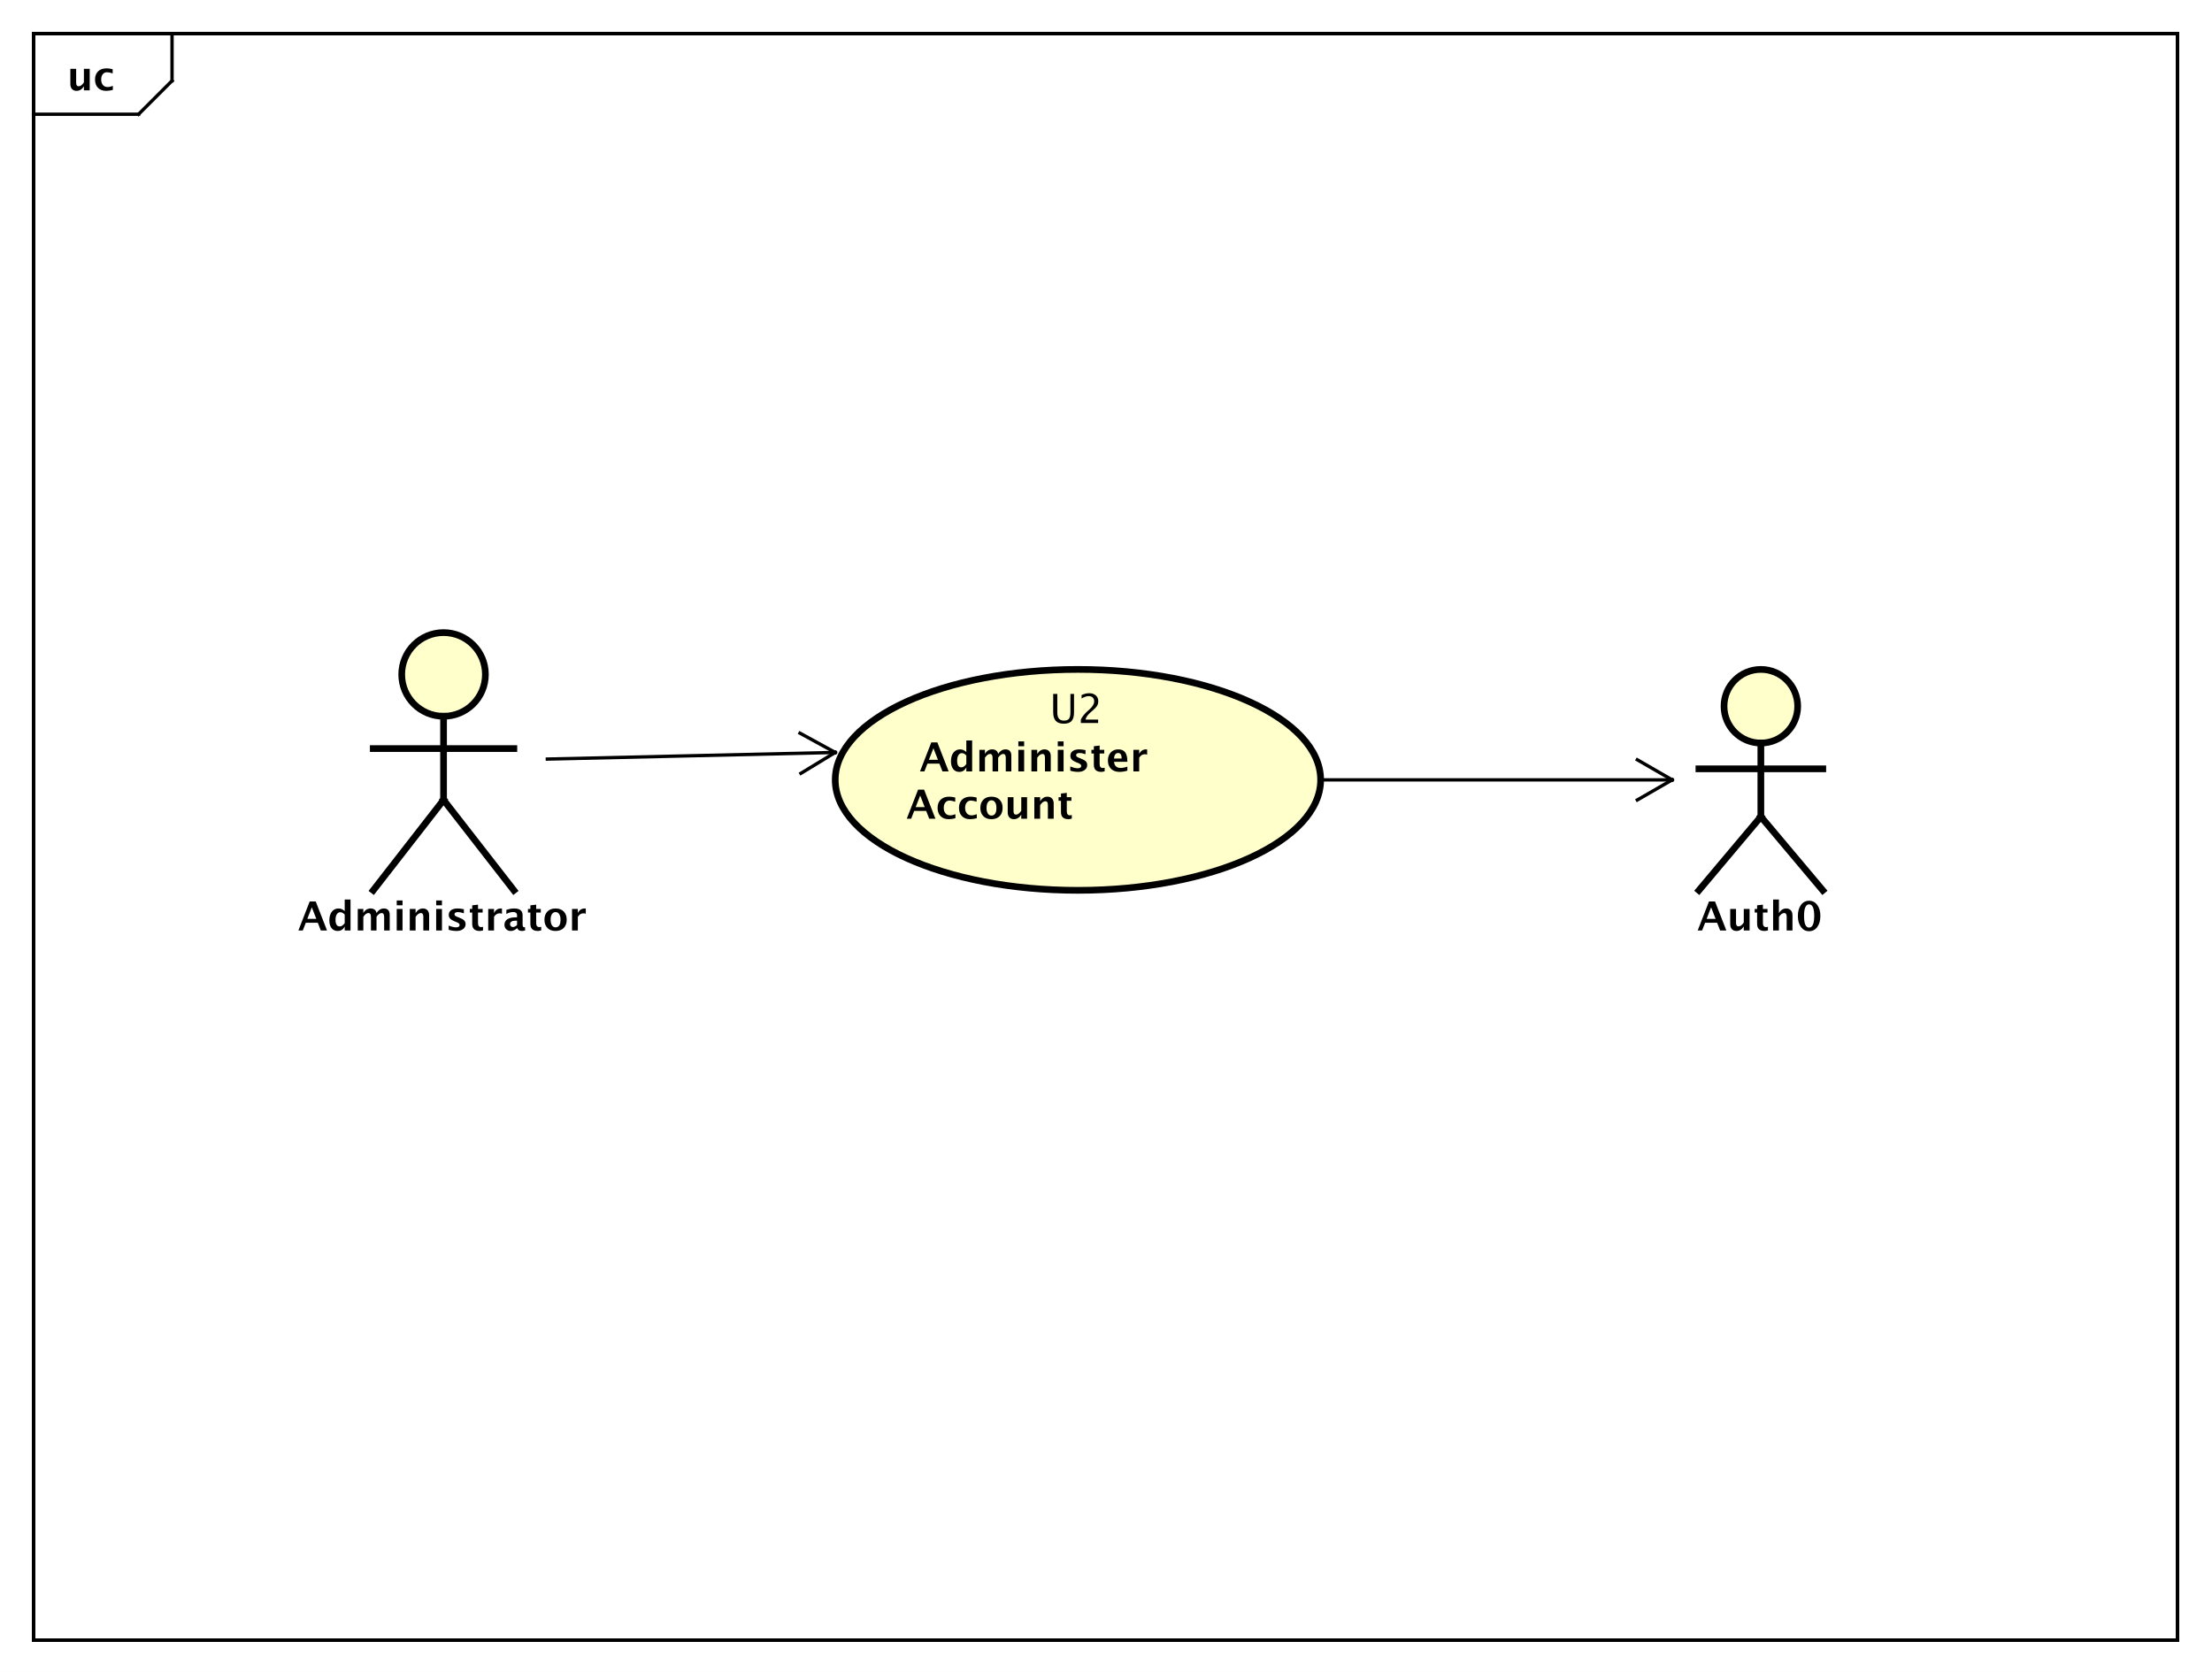
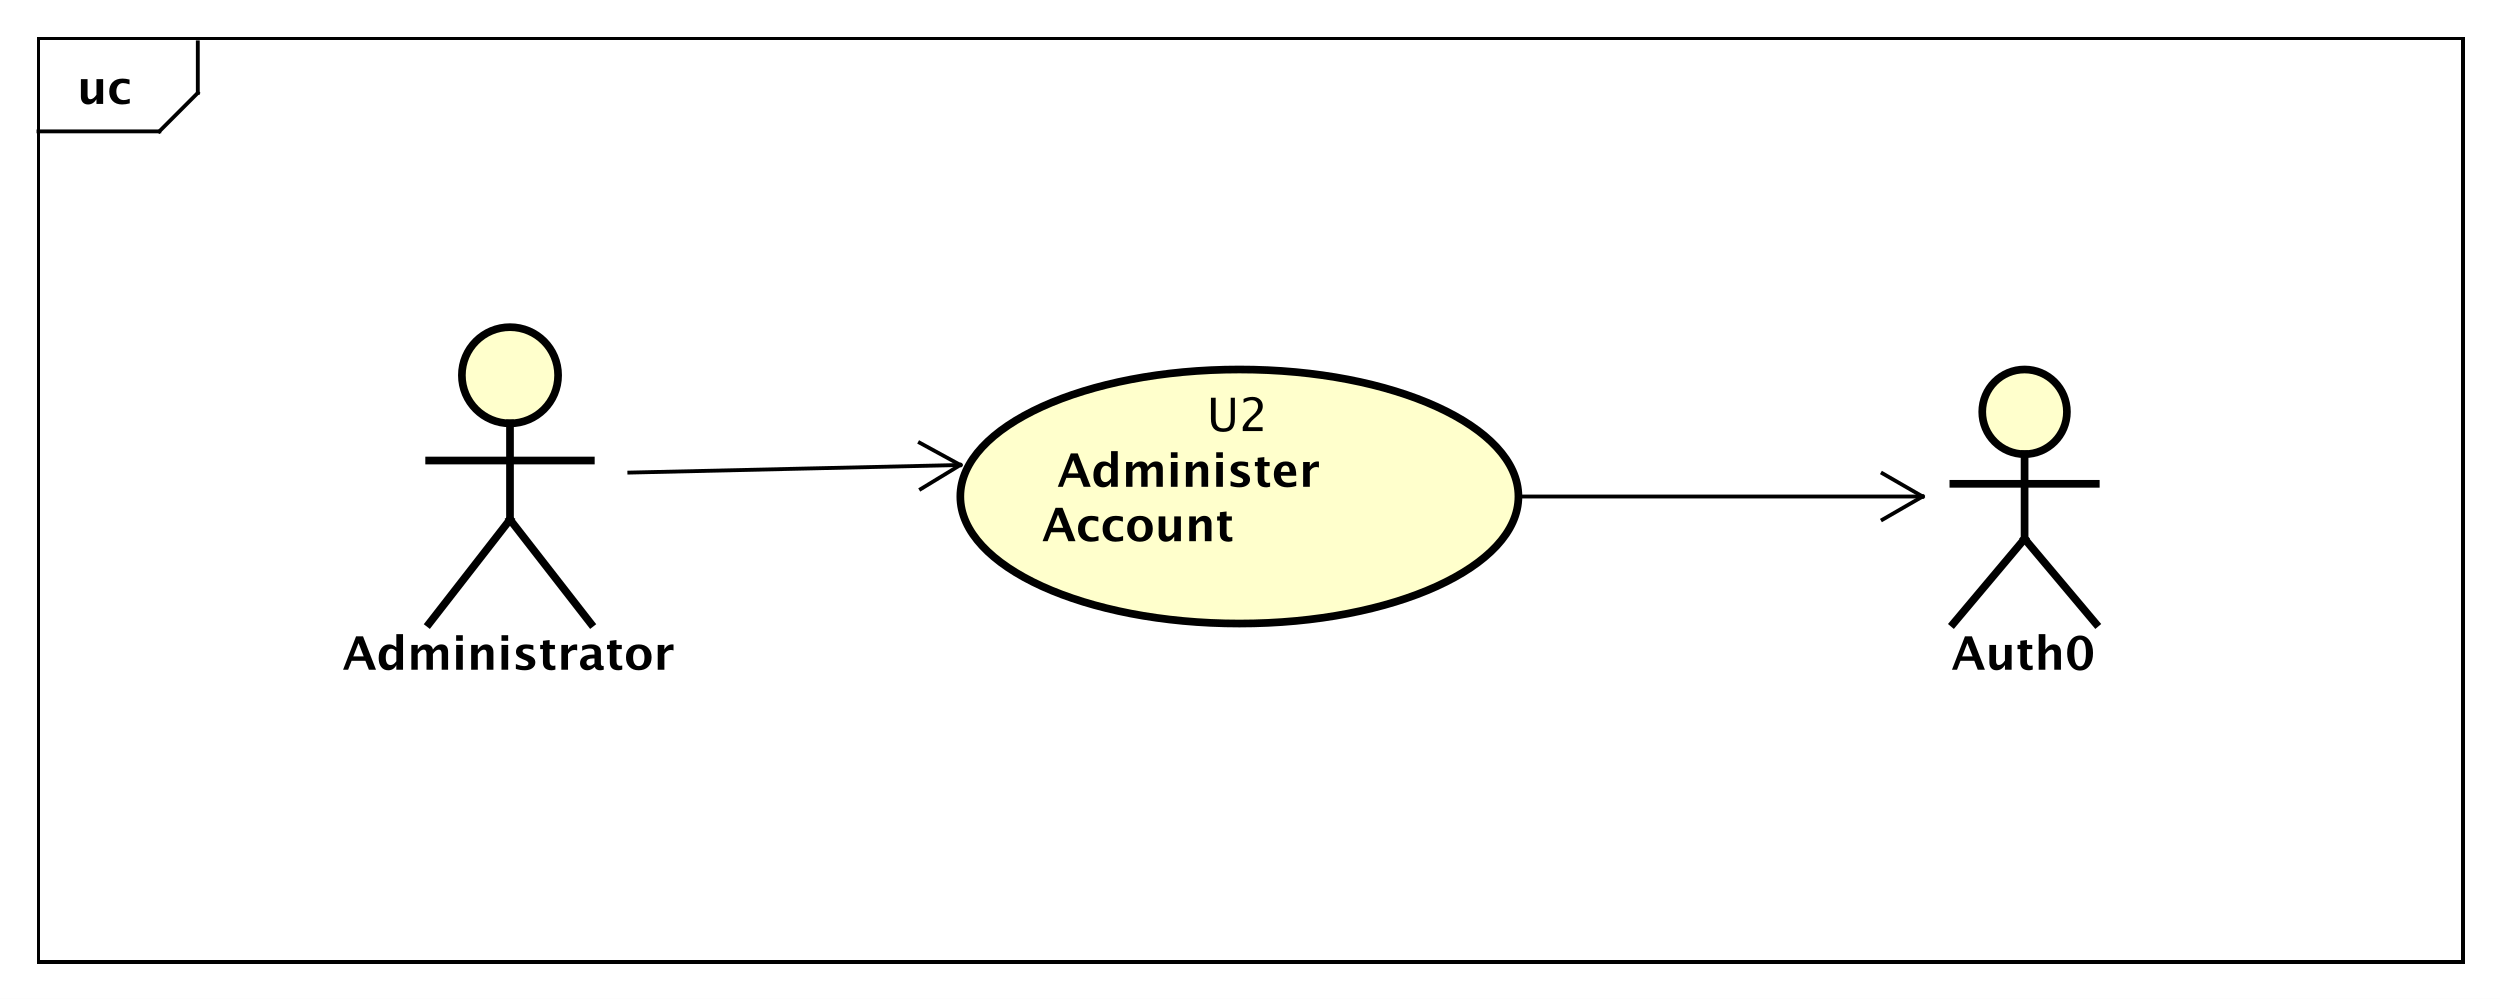
- <svg xmlns="http://www.w3.org/2000/svg" style="fill-opacity:1; color-rendering:auto; color-interpolation:auto; text-rendering:auto; stroke:black; stroke-linecap:square; stroke-miterlimit:10; shape-rendering:auto; stroke-opacity:1; fill:black; stroke-dasharray:none; font-weight:normal; stroke-width:1; font-family:'Dialog'; font-style:normal; stroke-linejoin:miter; font-size:12px; stroke-dashoffset:0; image-rendering:auto;" width="881" height="666">
+ <svg xmlns="http://www.w3.org/2000/svg" style="fill-opacity:1; color-rendering:auto; color-interpolation:auto; text-rendering:auto; stroke:black; stroke-linecap:square; stroke-miterlimit:10; shape-rendering:auto; stroke-opacity:1; fill:black; stroke-dasharray:none; font-weight:normal; stroke-width:1; font-family:'Dialog'; font-style:normal; stroke-linejoin:miter; font-size:12px; stroke-dashoffset:0; image-rendering:auto;" width="866" height="346">
  <defs id="genericDefs" />
  <g>
    <defs id="defs1">
      <clipPath clipPathUnits="userSpaceOnUse" id="clipPath1">
-         <path d="M0 0 L881 0 L881 666 L0 666 L0 0 Z" />
+         <path d="M0 0 L866 0 L866 346 L0 346 L0 0 Z" />
      </clipPath>
      <clipPath clipPathUnits="userSpaceOnUse" id="clipPath2">
-         <path d="M0 0 L660.75 0 L660.75 499.5 L0 499.5 L0 0 Z" />
+         <path d="M0 104 L649.5 104 L649.5 363.5 L0 363.5 L0 104 Z" />
      </clipPath>
      <clipPath clipPathUnits="userSpaceOnUse" id="clipPath3">
-         <path d="M-20 -27 L640.75 -27 L640.75 472.5 L-20 472.5 L-20 -27 Z" />
+         <path d="M-20 -27 L629.5 -27 L629.5 232.5 L-20 232.5 L-20 -27 Z" />
      </clipPath>
      <clipPath clipPathUnits="userSpaceOnUse" id="clipPath4">
-         <path d="M-89 -278 L571.75 -278 L571.75 221.5 L-89 221.5 L-89 -278 Z" />
+         <path d="M-89 -174 L560.5 -174 L560.5 85.5 L-89 85.5 L-89 -174 Z" />
      </clipPath>
      <clipPath clipPathUnits="userSpaceOnUse" id="clipPath5">
-         <path d="M-270.735 -218.867 L390.015 -218.867 L390.015 280.633 L-270.735 280.633 L-270.735 -218.867 Z" />
+         <path d="M-270.735 -114.867 L378.765 -114.867 L378.765 144.633 L-270.735 144.633 L-270.735 -114.867 Z" />
      </clipPath>
      <clipPath clipPathUnits="userSpaceOnUse" id="clipPath6">
-         <path d="M-313.56 -216 L347.19 -216 L347.19 283.5 L-313.56 283.5 L-313.56 -216 Z" />
+         <path d="M-313.56 -112 L335.94 -112 L335.94 147.5 L-313.56 147.5 L-313.56 -112 Z" />
      </clipPath>
      <clipPath clipPathUnits="userSpaceOnUse" id="clipPath7">
-         <path d="M-507 -278 L153.75 -278 L153.75 221.5 L-507 221.5 L-507 -278 Z" />
+         <path d="M-507 -174 L142.5 -174 L142.5 85.5 L-507 85.5 L-507 -174 Z" />
      </clipPath>
    </defs>
    <g style="fill:white; stroke:white;">
-       <rect x="0" y="0" width="881" style="clip-path:url(#clipPath1); stroke:none;" height="666" />
+       <rect x="0" y="0" width="866" style="clip-path:url(#clipPath1); stroke:none;" height="346" />
    </g>
-     <g style="text-rendering:geometricPrecision; shape-rendering:crispEdges;" transform="scale(1.3333,1.3333)">
-       <rect x="10" y="10" width="640.5" style="fill:none; clip-path:url(#clipPath2);" height="480" />
-       <line x1="51.391" x2="51.391" y1="11" style="clip-path:url(#clipPath2); fill:none; text-rendering:optimizeLegibility; shape-rendering:auto;" y2="24.133" />
-       <line x1="51.391" x2="41.391" y1="24.133" style="clip-path:url(#clipPath2); fill:none; text-rendering:optimizeLegibility; shape-rendering:auto;" y2="34.133" />
-       <line x1="41.391" x2="10" y1="34.133" style="clip-path:url(#clipPath2); fill:none; text-rendering:optimizeLegibility; shape-rendering:auto;" y2="34.133" />
+     <g style="text-rendering:geometricPrecision; shape-rendering:crispEdges;" transform="scale(1.3333,1.3333) translate(0,-104)">
+       <rect x="10" y="114" width="630" style="fill:none; clip-path:url(#clipPath2);" height="240" />
+       <line x1="51.391" x2="51.391" y1="115" style="clip-path:url(#clipPath2); fill:none; text-rendering:optimizeLegibility; shape-rendering:auto;" y2="128.133" />
+       <line x1="51.391" x2="41.391" y1="128.133" style="clip-path:url(#clipPath2); fill:none; text-rendering:optimizeLegibility; shape-rendering:auto;" y2="138.133" />
+       <line x1="41.391" x2="10" y1="138.133" style="clip-path:url(#clipPath2); fill:none; text-rendering:optimizeLegibility; shape-rendering:auto;" y2="138.133" />
    </g>
-     <g style="text-rendering:optimizeLegibility; font-weight:bold; font-family:sans-serif;" transform="matrix(1.3333,0,0,1.3333,0,0) translate(20,27)">
+     <g style="text-rendering:optimizeLegibility; font-weight:bold; font-family:sans-serif;" transform="matrix(1.3333,0,0,1.3333,0,-138.6667) translate(20,131)">
      <path d="M5.062 0 L5.062 -1.213 Q4.219 0.146 2.871 0.146 Q2.01 0.146 1.512 -0.398 Q1.014 -0.943 1.014 -1.887 L1.014 -6.434 L2.748 -6.434 L2.748 -2.314 Q2.748 -1.219 3.481 -1.219 Q4.301 -1.219 5.062 -2.385 L5.062 -6.434 L6.797 -6.434 L6.797 0 ZM13.711 -0.141 Q12.633 0.146 11.713 0.146 Q10.172 0.146 9.278 -0.759 Q8.385 -1.664 8.385 -3.223 Q8.385 -4.799 9.305 -5.689 Q10.225 -6.58 11.848 -6.58 Q12.633 -6.58 13.658 -6.328 L13.658 -5.074 Q12.592 -5.42 11.953 -5.42 Q11.174 -5.42 10.699 -4.822 Q10.225 -4.225 10.225 -3.234 Q10.225 -2.221 10.737 -1.611 Q11.25 -1.002 12.105 -1.002 Q12.885 -1.002 13.711 -1.342 Z" style="stroke:none; clip-path:url(#clipPath3);" />
    </g>
-     <g transform="matrix(1.3333,0,0,1.3333,0,0)" style="fill:rgb(255,255,204); text-rendering:optimizeLegibility; font-family:sans-serif; stroke:rgb(255,255,204); font-weight:bold; stroke-width:2;">
+     <g transform="matrix(1.3333,0,0,1.3333,0,-138.6667)" style="fill:rgb(255,255,204); text-rendering:optimizeLegibility; font-family:sans-serif; stroke:rgb(255,255,204); font-weight:bold; stroke-width:2;">
      <circle r="12.5" style="clip-path:url(#clipPath2); stroke:none;" cx="132.5" cy="201.5" />
      <circle style="fill:none; clip-path:url(#clipPath2); stroke:black;" r="12.5" cx="132.5" cy="201.5" />
      <line x1="132.5" x2="132.5" y1="214" style="clip-path:url(#clipPath2); fill:none; stroke:black;" y2="239" />
      <line x1="111.5" x2="153.5" y1="223.65" style="clip-path:url(#clipPath2); fill:none; stroke:black;" y2="223.65" />
      <line x1="132.5" x2="111.5" y1="239" style="clip-path:url(#clipPath2); fill:none; stroke:black;" y2="266" />
      <line x1="132.5" x2="153.5" y1="239" style="clip-path:url(#clipPath2); fill:none; stroke:black;" y2="266" />
    </g>
-     <g style="text-rendering:optimizeLegibility; stroke-width:2; font-weight:bold; font-family:sans-serif;" transform="matrix(1.3333,0,0,1.3333,0,0) translate(89,278)">
+     <g style="text-rendering:optimizeLegibility; stroke-width:2; font-weight:bold; font-family:sans-serif;" transform="matrix(1.3333,0,0,1.3333,0,-138.6667) translate(89,278)">
      <path d="M0.135 0 L3.51 -8.672 L5.314 -8.672 L8.69 0 L6.838 0 L5.936 -2.314 L2.35 -2.314 L1.447 0 ZM2.795 -3.469 L5.49 -3.469 L4.143 -6.926 ZM13.969 0 L13.969 -1.213 Q13.301 0.146 11.865 0.146 Q10.705 0.146 10.043 -0.703 Q9.381 -1.553 9.381 -3.041 Q9.381 -4.658 10.128 -5.619 Q10.875 -6.58 12.135 -6.58 Q13.143 -6.58 13.969 -5.783 L13.969 -9.252 L15.709 -9.252 L15.709 0 ZM13.969 -4.752 Q13.342 -5.455 12.627 -5.455 Q11.988 -5.455 11.607 -4.84 Q11.227 -4.225 11.227 -3.188 Q11.227 -1.213 12.492 -1.213 Q13.266 -1.213 13.969 -2.203 ZM17.871 0 L17.871 -6.434 L19.535 -6.434 L19.535 -5.221 Q20.297 -6.58 21.703 -6.58 Q22.43 -6.58 22.898 -6.223 Q23.367 -5.865 23.473 -5.221 Q24.375 -6.58 25.652 -6.58 Q27.416 -6.58 27.416 -4.635 L27.416 0 L25.752 0 L25.752 -4.066 Q25.752 -5.209 24.99 -5.209 Q24.211 -5.209 23.473 -4.084 L23.473 0 L21.809 0 L21.809 -4.066 Q21.809 -5.215 21.041 -5.215 Q20.273 -5.215 19.535 -4.084 L19.535 0 ZM29.508 0 L29.508 -6.434 L31.242 -6.434 L31.242 0 ZM29.508 -7.518 L29.508 -8.965 L31.242 -8.965 L31.242 -7.518 ZM33.41 0 L33.41 -6.434 L35.145 -6.434 L35.145 -5.221 Q35.994 -6.58 37.336 -6.58 Q38.197 -6.58 38.695 -6.035 Q39.193 -5.49 39.193 -4.547 L39.193 0 L37.459 0 L37.459 -4.119 Q37.459 -5.215 36.732 -5.215 Q35.906 -5.215 35.145 -4.049 L35.145 0 ZM41.291 0 L41.291 -6.434 L43.025 -6.434 L43.025 0 ZM41.291 -7.518 L41.291 -8.965 L43.025 -8.965 L43.025 -7.518 ZM45.023 -0.205 L45.023 -1.477 Q46.312 -0.938 47.227 -0.938 Q48.293 -0.938 48.293 -1.664 Q48.293 -2.133 47.414 -2.484 L46.828 -2.719 Q45.873 -3.106 45.463 -3.551 Q45.053 -3.996 45.053 -4.652 Q45.053 -5.566 45.75 -6.073 Q46.447 -6.58 47.701 -6.58 Q48.486 -6.58 49.57 -6.352 L49.57 -5.133 Q48.527 -5.496 47.842 -5.496 Q46.764 -5.496 46.764 -4.828 Q46.764 -4.389 47.56 -4.084 L48.065 -3.891 Q49.195 -3.463 49.638 -3.023 Q50.08 -2.584 50.08 -1.893 Q50.08 -0.984 49.327 -0.419 Q48.574 0.146 47.367 0.146 Q46.207 0.146 45.023 -0.205 ZM55.295 -0.035 Q54.674 0.146 54.316 0.146 Q52.06 0.146 52.06 -1.963 L52.06 -5.35 L51.34 -5.35 L51.34 -6.434 L52.06 -6.434 L52.06 -7.518 L53.795 -7.717 L53.795 -6.434 L55.172 -6.434 L55.172 -5.35 L53.795 -5.35 L53.795 -2.191 Q53.795 -1.008 54.762 -1.008 Q54.984 -1.008 55.295 -1.09 ZM56.842 0 L56.842 -6.434 L58.576 -6.434 L58.576 -5.221 Q59.25 -6.58 60.627 -6.58 Q60.791 -6.58 60.949 -6.545 L60.949 -4.998 Q60.58 -5.133 60.264 -5.133 Q59.227 -5.133 58.576 -4.084 L58.576 0 ZM65.449 -0.691 Q64.582 0.146 63.592 0.146 Q62.748 0.146 62.221 -0.369 Q61.693 -0.885 61.693 -1.705 Q61.693 -2.772 62.546 -3.349 Q63.398 -3.926 64.986 -3.926 L65.449 -3.926 L65.449 -4.512 Q65.449 -5.514 64.307 -5.514 Q63.293 -5.514 62.256 -4.939 L62.256 -6.135 Q63.434 -6.58 64.588 -6.58 Q67.113 -6.58 67.113 -4.57 L67.113 -1.723 Q67.113 -0.967 67.6 -0.967 Q67.688 -0.967 67.828 -0.99 L67.869 -0.018 Q67.318 0.146 66.897 0.146 Q65.83 0.146 65.525 -0.691 ZM65.449 -1.623 L65.449 -2.93 L65.039 -2.93 Q63.357 -2.93 63.357 -1.875 Q63.357 -1.518 63.601 -1.274 Q63.844 -1.031 64.201 -1.031 Q64.811 -1.031 65.449 -1.623 ZM72.668 -0.035 Q72.047 0.146 71.689 0.146 Q69.434 0.146 69.434 -1.963 L69.434 -5.35 L68.713 -5.35 L68.713 -6.434 L69.434 -6.434 L69.434 -7.518 L71.168 -7.717 L71.168 -6.434 L72.545 -6.434 L72.545 -5.35 L71.168 -5.35 L71.168 -2.191 Q71.168 -1.008 72.135 -1.008 Q72.357 -1.008 72.668 -1.09 ZM76.916 0.146 Q75.41 0.146 74.522 -0.765 Q73.635 -1.676 73.635 -3.217 Q73.635 -4.775 74.528 -5.678 Q75.422 -6.58 76.957 -6.58 Q78.498 -6.58 79.392 -5.678 Q80.285 -4.775 80.285 -3.228 Q80.285 -1.647 79.389 -0.75 Q78.492 0.146 76.916 0.146 ZM76.945 -0.938 Q78.439 -0.938 78.439 -3.228 Q78.439 -4.277 78.044 -4.887 Q77.648 -5.496 76.957 -5.496 Q76.272 -5.496 75.876 -4.887 Q75.481 -4.277 75.481 -3.217 Q75.481 -2.168 75.873 -1.553 Q76.266 -0.938 76.945 -0.938 ZM81.879 0 L81.879 -6.434 L83.613 -6.434 L83.613 -5.221 Q84.287 -6.58 85.664 -6.58 Q85.828 -6.58 85.986 -6.545 L85.986 -4.998 Q85.617 -5.133 85.301 -5.133 Q84.264 -5.133 83.613 -4.084 L83.613 0 Z" style="stroke:none; clip-path:url(#clipPath4);" />
    </g>
-     <g transform="matrix(1.3333,0,0,1.3333,0,0)" style="fill:rgb(255,255,204); text-rendering:optimizeLegibility; font-family:sans-serif; stroke:rgb(255,255,204); font-weight:bold; stroke-width:2;">
+     <g transform="matrix(1.3333,0,0,1.3333,0,-138.6667)" style="fill:rgb(255,255,204); text-rendering:optimizeLegibility; font-family:sans-serif; stroke:rgb(255,255,204); font-weight:bold; stroke-width:2;">
      <ellipse style="clip-path:url(#clipPath2); stroke:none;" rx="72.5" cx="322" ry="33" cy="233" />
      <ellipse style="clip-path:url(#clipPath2); fill:none; stroke:black;" rx="72.5" cx="322" ry="33" cy="233" />
      <path d="M4.09 11.602 L7.465 2.93 L9.27 2.93 L12.645 11.602 L10.793 11.602 L9.891 9.287 L6.305 9.287 L5.402 11.602 ZM6.75 8.133 L9.445 8.133 L8.098 4.676 ZM17.924 11.602 L17.924 10.389 Q17.256 11.748 15.82 11.748 Q14.66 11.748 13.998 10.898 Q13.336 10.049 13.336 8.56 Q13.336 6.943 14.083 5.982 Q14.83 5.021 16.09 5.021 Q17.098 5.021 17.924 5.818 L17.924 2.35 L19.664 2.35 L19.664 11.602 ZM17.924 6.85 Q17.297 6.146 16.582 6.146 Q15.943 6.146 15.562 6.762 Q15.182 7.377 15.182 8.414 Q15.182 10.389 16.447 10.389 Q17.221 10.389 17.924 9.398 ZM21.826 11.602 L21.826 5.168 L23.49 5.168 L23.49 6.381 Q24.252 5.021 25.658 5.021 Q26.385 5.021 26.854 5.379 Q27.322 5.736 27.428 6.381 Q28.33 5.021 29.607 5.021 Q31.371 5.021 31.371 6.967 L31.371 11.602 L29.707 11.602 L29.707 7.535 Q29.707 6.393 28.945 6.393 Q28.166 6.393 27.428 7.518 L27.428 11.602 L25.764 11.602 L25.764 7.535 Q25.764 6.387 24.996 6.387 Q24.229 6.387 23.49 7.518 L23.49 11.602 ZM33.463 11.602 L33.463 5.168 L35.197 5.168 L35.197 11.602 ZM33.463 4.084 L33.463 2.637 L35.197 2.637 L35.197 4.084 ZM37.365 11.602 L37.365 5.168 L39.1 5.168 L39.1 6.381 Q39.949 5.021 41.291 5.021 Q42.152 5.021 42.65 5.566 Q43.148 6.111 43.148 7.055 L43.148 11.602 L41.414 11.602 L41.414 7.482 Q41.414 6.387 40.688 6.387 Q39.861 6.387 39.1 7.553 L39.1 11.602 ZM45.246 11.602 L45.246 5.168 L46.98 5.168 L46.98 11.602 ZM45.246 4.084 L45.246 2.637 L46.98 2.637 L46.98 4.084 ZM48.978 11.396 L48.978 10.125 Q50.268 10.664 51.182 10.664 Q52.248 10.664 52.248 9.938 Q52.248 9.469 51.369 9.117 L50.783 8.883 Q49.828 8.496 49.418 8.051 Q49.008 7.606 49.008 6.949 Q49.008 6.035 49.705 5.528 Q50.402 5.021 51.656 5.021 Q52.441 5.021 53.525 5.25 L53.525 6.469 Q52.482 6.106 51.797 6.106 Q50.719 6.106 50.719 6.773 Q50.719 7.213 51.516 7.518 L52.02 7.711 Q53.15 8.139 53.593 8.578 Q54.035 9.018 54.035 9.709 Q54.035 10.617 53.282 11.183 Q52.529 11.748 51.322 11.748 Q50.162 11.748 48.978 11.396 ZM59.25 11.566 Q58.629 11.748 58.272 11.748 Q56.016 11.748 56.016 9.639 L56.016 6.252 L55.295 6.252 L55.295 5.168 L56.016 5.168 L56.016 4.084 L57.75 3.885 L57.75 5.168 L59.127 5.168 L59.127 6.252 L57.75 6.252 L57.75 9.41 Q57.75 10.594 58.717 10.594 Q58.94 10.594 59.25 10.512 ZM66.035 11.385 Q64.799 11.748 63.691 11.748 Q62.08 11.748 61.148 10.834 Q60.217 9.92 60.217 8.338 Q60.217 6.844 61.069 5.933 Q61.922 5.021 63.322 5.021 Q64.734 5.021 65.385 5.912 Q66.035 6.803 66.035 8.73 L62.045 8.73 Q62.221 10.57 64.066 10.57 Q64.939 10.57 66.035 10.166 ZM62.022 7.752 L64.33 7.752 Q64.33 6.106 63.27 6.106 Q62.191 6.106 62.022 7.752 ZM67.828 11.602 L67.828 5.168 L69.562 5.168 L69.562 6.381 Q70.236 5.021 71.613 5.021 Q71.777 5.021 71.936 5.057 L71.936 6.604 Q71.566 6.469 71.25 6.469 Q70.213 6.469 69.562 7.518 L69.562 11.602 Z" style="fill:black; clip-path:url(#clipPath5); stroke:none;" transform="translate(270.7348,218.8672)" />
    </g>
-     <g style="text-rendering:optimizeLegibility; stroke-width:2; font-weight:bold; font-family:sans-serif;" transform="matrix(1.3333,0,0,1.3333,0,0) translate(270.7348,218.8672)">
+     <g style="text-rendering:optimizeLegibility; stroke-width:2; font-weight:bold; font-family:sans-serif;" transform="matrix(1.3333,0,0,1.3333,0,-138.6667) translate(270.7348,218.8672)">
      <path d="M0.135 25.734 L3.51 17.062 L5.314 17.062 L8.69 25.734 L6.838 25.734 L5.936 23.42 L2.35 23.42 L1.447 25.734 ZM2.795 22.266 L5.49 22.266 L4.143 18.809 ZM14.666 25.594 Q13.588 25.881 12.668 25.881 Q11.127 25.881 10.233 24.976 Q9.34 24.07 9.34 22.512 Q9.34 20.936 10.26 20.045 Q11.18 19.154 12.803 19.154 Q13.588 19.154 14.613 19.406 L14.613 20.66 Q13.547 20.314 12.908 20.314 Q12.129 20.314 11.654 20.912 Q11.18 21.51 11.18 22.5 Q11.18 23.514 11.692 24.123 Q12.205 24.732 13.06 24.732 Q13.84 24.732 14.666 24.393 ZM21.053 25.594 Q19.975 25.881 19.055 25.881 Q17.514 25.881 16.62 24.976 Q15.727 24.07 15.727 22.512 Q15.727 20.936 16.646 20.045 Q17.566 19.154 19.189 19.154 Q19.975 19.154 21 19.406 L21 20.66 Q19.934 20.314 19.295 20.314 Q18.516 20.314 18.041 20.912 Q17.566 21.51 17.566 22.5 Q17.566 23.514 18.079 24.123 Q18.592 24.732 19.447 24.732 Q20.227 24.732 21.053 24.393 ZM25.395 25.881 Q23.889 25.881 23.001 24.97 Q22.113 24.059 22.113 22.518 Q22.113 20.959 23.007 20.057 Q23.9 19.154 25.436 19.154 Q26.977 19.154 27.87 20.057 Q28.764 20.959 28.764 22.506 Q28.764 24.088 27.867 24.984 Q26.971 25.881 25.395 25.881 ZM25.424 24.797 Q26.918 24.797 26.918 22.506 Q26.918 21.457 26.523 20.848 Q26.127 20.238 25.436 20.238 Q24.75 20.238 24.355 20.848 Q23.959 21.457 23.959 22.518 Q23.959 23.566 24.352 24.182 Q24.744 24.797 25.424 24.797 ZM34.336 25.734 L34.336 24.521 Q33.492 25.881 32.145 25.881 Q31.283 25.881 30.785 25.336 Q30.287 24.791 30.287 23.848 L30.287 19.301 L32.022 19.301 L32.022 23.42 Q32.022 24.516 32.754 24.516 Q33.574 24.516 34.336 23.35 L34.336 19.301 L36.07 19.301 L36.07 25.734 ZM38.238 25.734 L38.238 19.301 L39.973 19.301 L39.973 20.514 Q40.822 19.154 42.164 19.154 Q43.025 19.154 43.523 19.699 Q44.022 20.244 44.022 21.188 L44.022 25.734 L42.287 25.734 L42.287 21.615 Q42.287 20.52 41.56 20.52 Q40.734 20.52 39.973 21.686 L39.973 25.734 ZM49.435 25.699 Q48.815 25.881 48.457 25.881 Q46.201 25.881 46.201 23.771 L46.201 20.385 L45.48 20.385 L45.48 19.301 L46.201 19.301 L46.201 18.217 L47.935 18.018 L47.935 19.301 L49.312 19.301 L49.312 20.385 L47.935 20.385 L47.935 23.543 Q47.935 24.727 48.902 24.727 Q49.125 24.727 49.435 24.645 Z" style="stroke:none; clip-path:url(#clipPath5);" />
    </g>
-     <g style="text-rendering:optimizeLegibility; stroke-width:2; font-family:sans-serif;" transform="matrix(1.3333,0,0,1.3333,0,0) translate(313.5605,216)">
+     <g style="text-rendering:optimizeLegibility; stroke-width:2; font-family:sans-serif;" transform="matrix(1.3333,0,0,1.3333,0,-138.6667) translate(313.5605,216)">
      <path d="M1.049 -8.672 L2.279 -8.672 L2.279 -3.199 Q2.279 -1.893 2.763 -1.298 Q3.246 -0.703 4.301 -0.703 Q5.332 -0.703 5.763 -1.263 Q6.193 -1.822 6.193 -3.158 L6.193 -8.672 L7.271 -8.672 L7.271 -3.176 Q7.271 -1.4 6.542 -0.592 Q5.812 0.217 4.219 0.217 Q2.596 0.217 1.822 -0.621 Q1.049 -1.459 1.049 -3.211 ZM9.31 0 L9.31 -1.014 Q9.815 -2.191 11.35 -3.58 L12.012 -4.172 Q13.289 -5.326 13.289 -6.463 Q13.289 -7.189 12.852 -7.606 Q12.416 -8.021 11.654 -8.021 Q10.752 -8.021 9.527 -7.324 L9.527 -8.344 Q10.682 -8.889 11.818 -8.889 Q13.037 -8.889 13.775 -8.232 Q14.514 -7.576 14.514 -6.492 Q14.514 -5.713 14.142 -5.109 Q13.77 -4.506 12.756 -3.644 L12.31 -3.264 Q10.922 -2.086 10.705 -1.014 L14.473 -1.014 L14.473 0 Z" style="stroke:none; clip-path:url(#clipPath6);" />
    </g>
-     <g style="font-family:sans-serif; text-rendering:optimizeLegibility;" transform="matrix(1.3333,0,0,1.3333,0,0)">
+     <g style="font-family:sans-serif; text-rendering:optimizeLegibility;" transform="matrix(1.3333,0,0,1.3333,0,-138.6667)">
      <line x1="163.5" x2="249.5" y1="226.786" style="fill:none; clip-path:url(#clipPath2);" y2="224.806" />
      <line x1="249.5" x2="239.249" y1="224.806" style="fill:none; clip-path:url(#clipPath2);" y2="231.044" />
      <line x1="249.5" x2="238.972" y1="224.806" style="fill:none; clip-path:url(#clipPath2);" y2="219.047" />
      <circle style="clip-path:url(#clipPath2); fill:rgb(255,255,204); stroke:none; stroke-width:2;" r="11" cx="526" cy="211" />
      <circle style="fill:none; stroke-width:2; clip-path:url(#clipPath2);" r="11" cx="526" cy="211" />
      <line x1="526" x2="526" y1="222" style="clip-path:url(#clipPath2); fill:none; stroke-width:2;" y2="244" />
      <line x1="507.5" x2="544.5" y1="229.7" style="clip-path:url(#clipPath2); fill:none; stroke-width:2;" y2="229.7" />
      <line x1="526" x2="507.5" y1="244" style="clip-path:url(#clipPath2); fill:none; stroke-width:2;" y2="266" />
      <line x1="526" x2="544.5" y1="244" style="clip-path:url(#clipPath2); fill:none; stroke-width:2;" y2="266" />
    </g>
-     <g style="text-rendering:optimizeLegibility; stroke-width:2; font-weight:bold; font-family:sans-serif;" transform="matrix(1.3333,0,0,1.3333,0,0) translate(507,278)">
+     <g style="text-rendering:optimizeLegibility; stroke-width:2; font-weight:bold; font-family:sans-serif;" transform="matrix(1.3333,0,0,1.3333,0,-138.6667) translate(507,278)">
      <path d="M0.135 0 L3.51 -8.672 L5.314 -8.672 L8.69 0 L6.838 0 L5.936 -2.314 L2.35 -2.314 L1.447 0 ZM2.795 -3.469 L5.49 -3.469 L4.143 -6.926 ZM13.898 0 L13.898 -1.213 Q13.055 0.146 11.707 0.146 Q10.846 0.146 10.348 -0.398 Q9.85 -0.943 9.85 -1.887 L9.85 -6.434 L11.584 -6.434 L11.584 -2.314 Q11.584 -1.219 12.316 -1.219 Q13.137 -1.219 13.898 -2.385 L13.898 -6.434 L15.633 -6.434 L15.633 0 ZM21.117 -0.035 Q20.496 0.146 20.139 0.146 Q17.883 0.146 17.883 -1.963 L17.883 -5.35 L17.162 -5.35 L17.162 -6.434 L17.883 -6.434 L17.883 -7.518 L19.617 -7.717 L19.617 -6.434 L20.994 -6.434 L20.994 -5.35 L19.617 -5.35 L19.617 -2.191 Q19.617 -1.008 20.584 -1.008 Q20.807 -1.008 21.117 -1.09 ZM22.664 0 L22.664 -9.252 L24.398 -9.252 L24.398 -5.221 Q25.248 -6.58 26.59 -6.58 Q27.451 -6.58 27.949 -6.035 Q28.447 -5.49 28.447 -4.547 L28.447 0 L26.713 0 L26.713 -4.119 Q26.713 -5.215 25.986 -5.215 Q25.16 -5.215 24.398 -4.049 L24.398 0 ZM33.381 0.217 Q31.904 0.217 30.981 -1.049 Q30.059 -2.314 30.059 -4.336 Q30.059 -6.381 30.984 -7.635 Q31.91 -8.889 33.422 -8.889 Q34.922 -8.889 35.851 -7.638 Q36.779 -6.387 36.779 -4.359 Q36.779 -2.279 35.851 -1.031 Q34.922 0.217 33.381 0.217 ZM33.398 -0.867 Q34.94 -0.867 34.94 -4.336 Q34.94 -7.805 33.422 -7.805 Q31.904 -7.805 31.904 -4.342 Q31.904 -0.867 33.398 -0.867 Z" style="stroke:none; clip-path:url(#clipPath7);" />
    </g>
-     <g style="text-rendering:optimizeLegibility; font-weight:bold; font-family:sans-serif;" transform="matrix(1.3333,0,0,1.3333,0,0)">
+     <g style="text-rendering:optimizeLegibility; font-weight:bold; font-family:sans-serif;" transform="matrix(1.3333,0,0,1.3333,0,-138.6667)">
      <line x1="394.5" x2="499.5" y1="233" style="fill:none; clip-path:url(#clipPath2);" y2="233" />
      <line x1="499.5" x2="489.108" y1="233" style="fill:none; clip-path:url(#clipPath2);" y2="239" />
      <line x1="499.5" x2="489.108" y1="233" style="fill:none; clip-path:url(#clipPath2);" y2="227" />
    </g>
  </g>
</svg>
